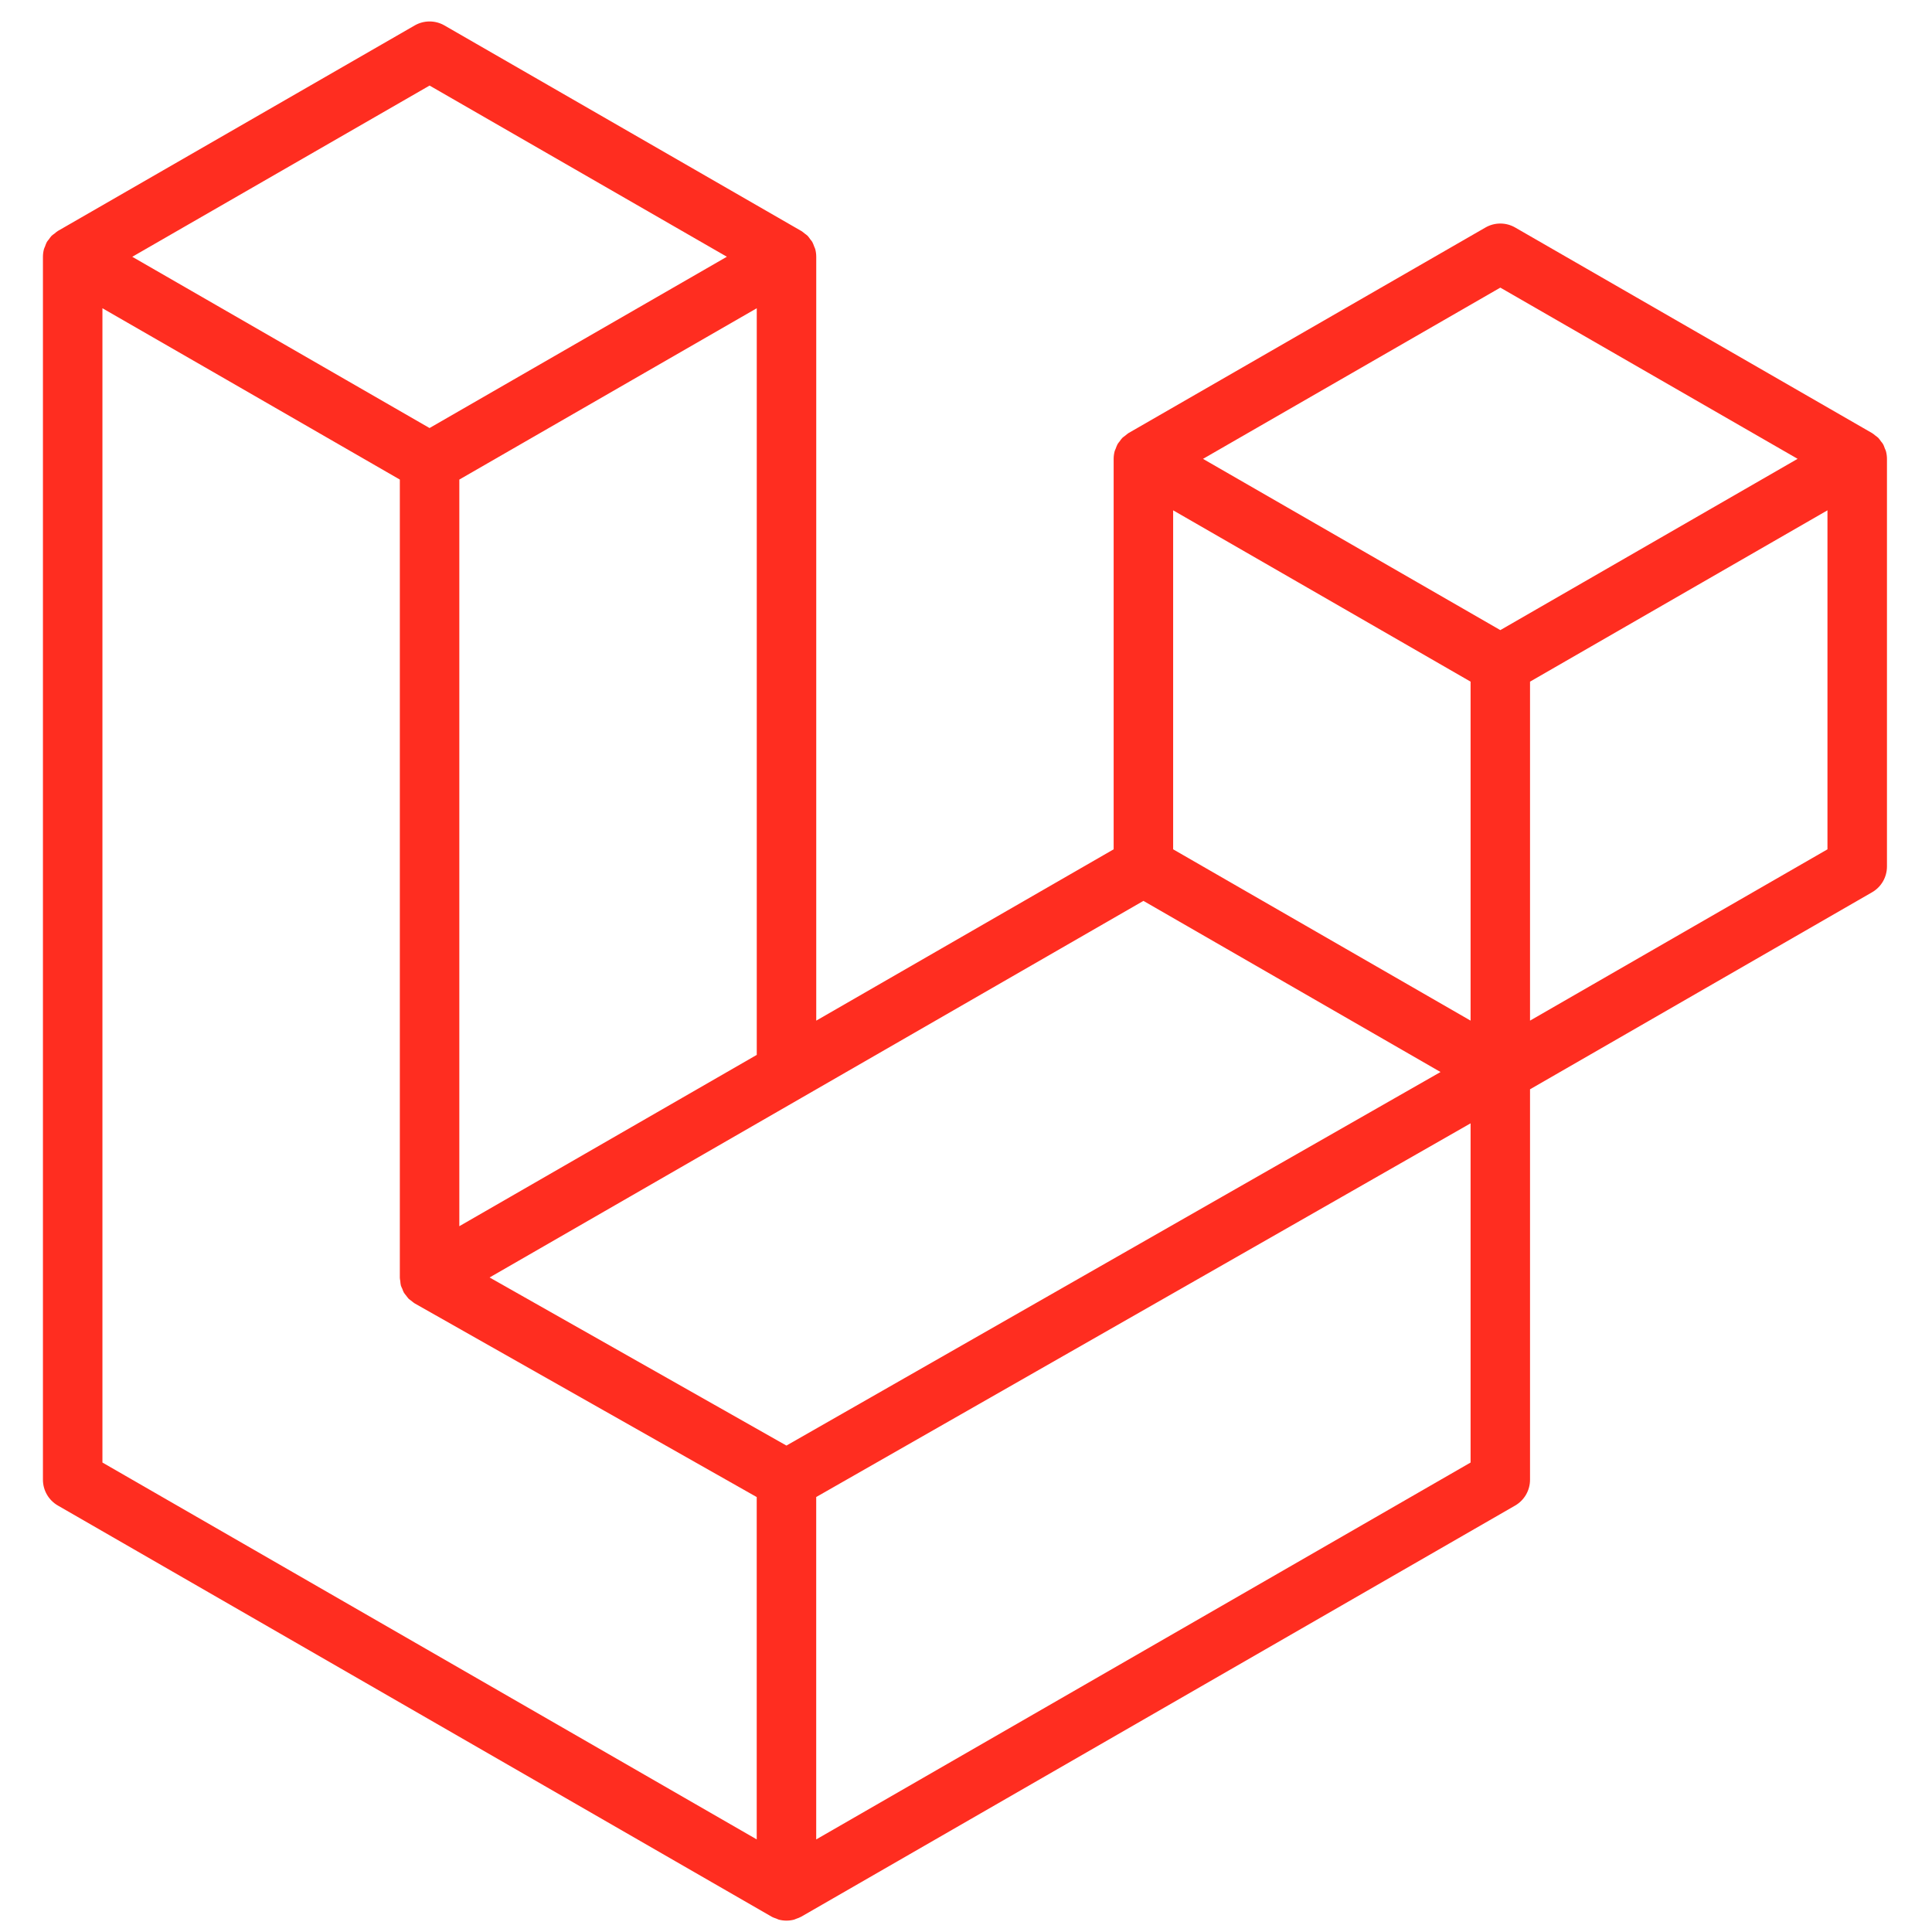
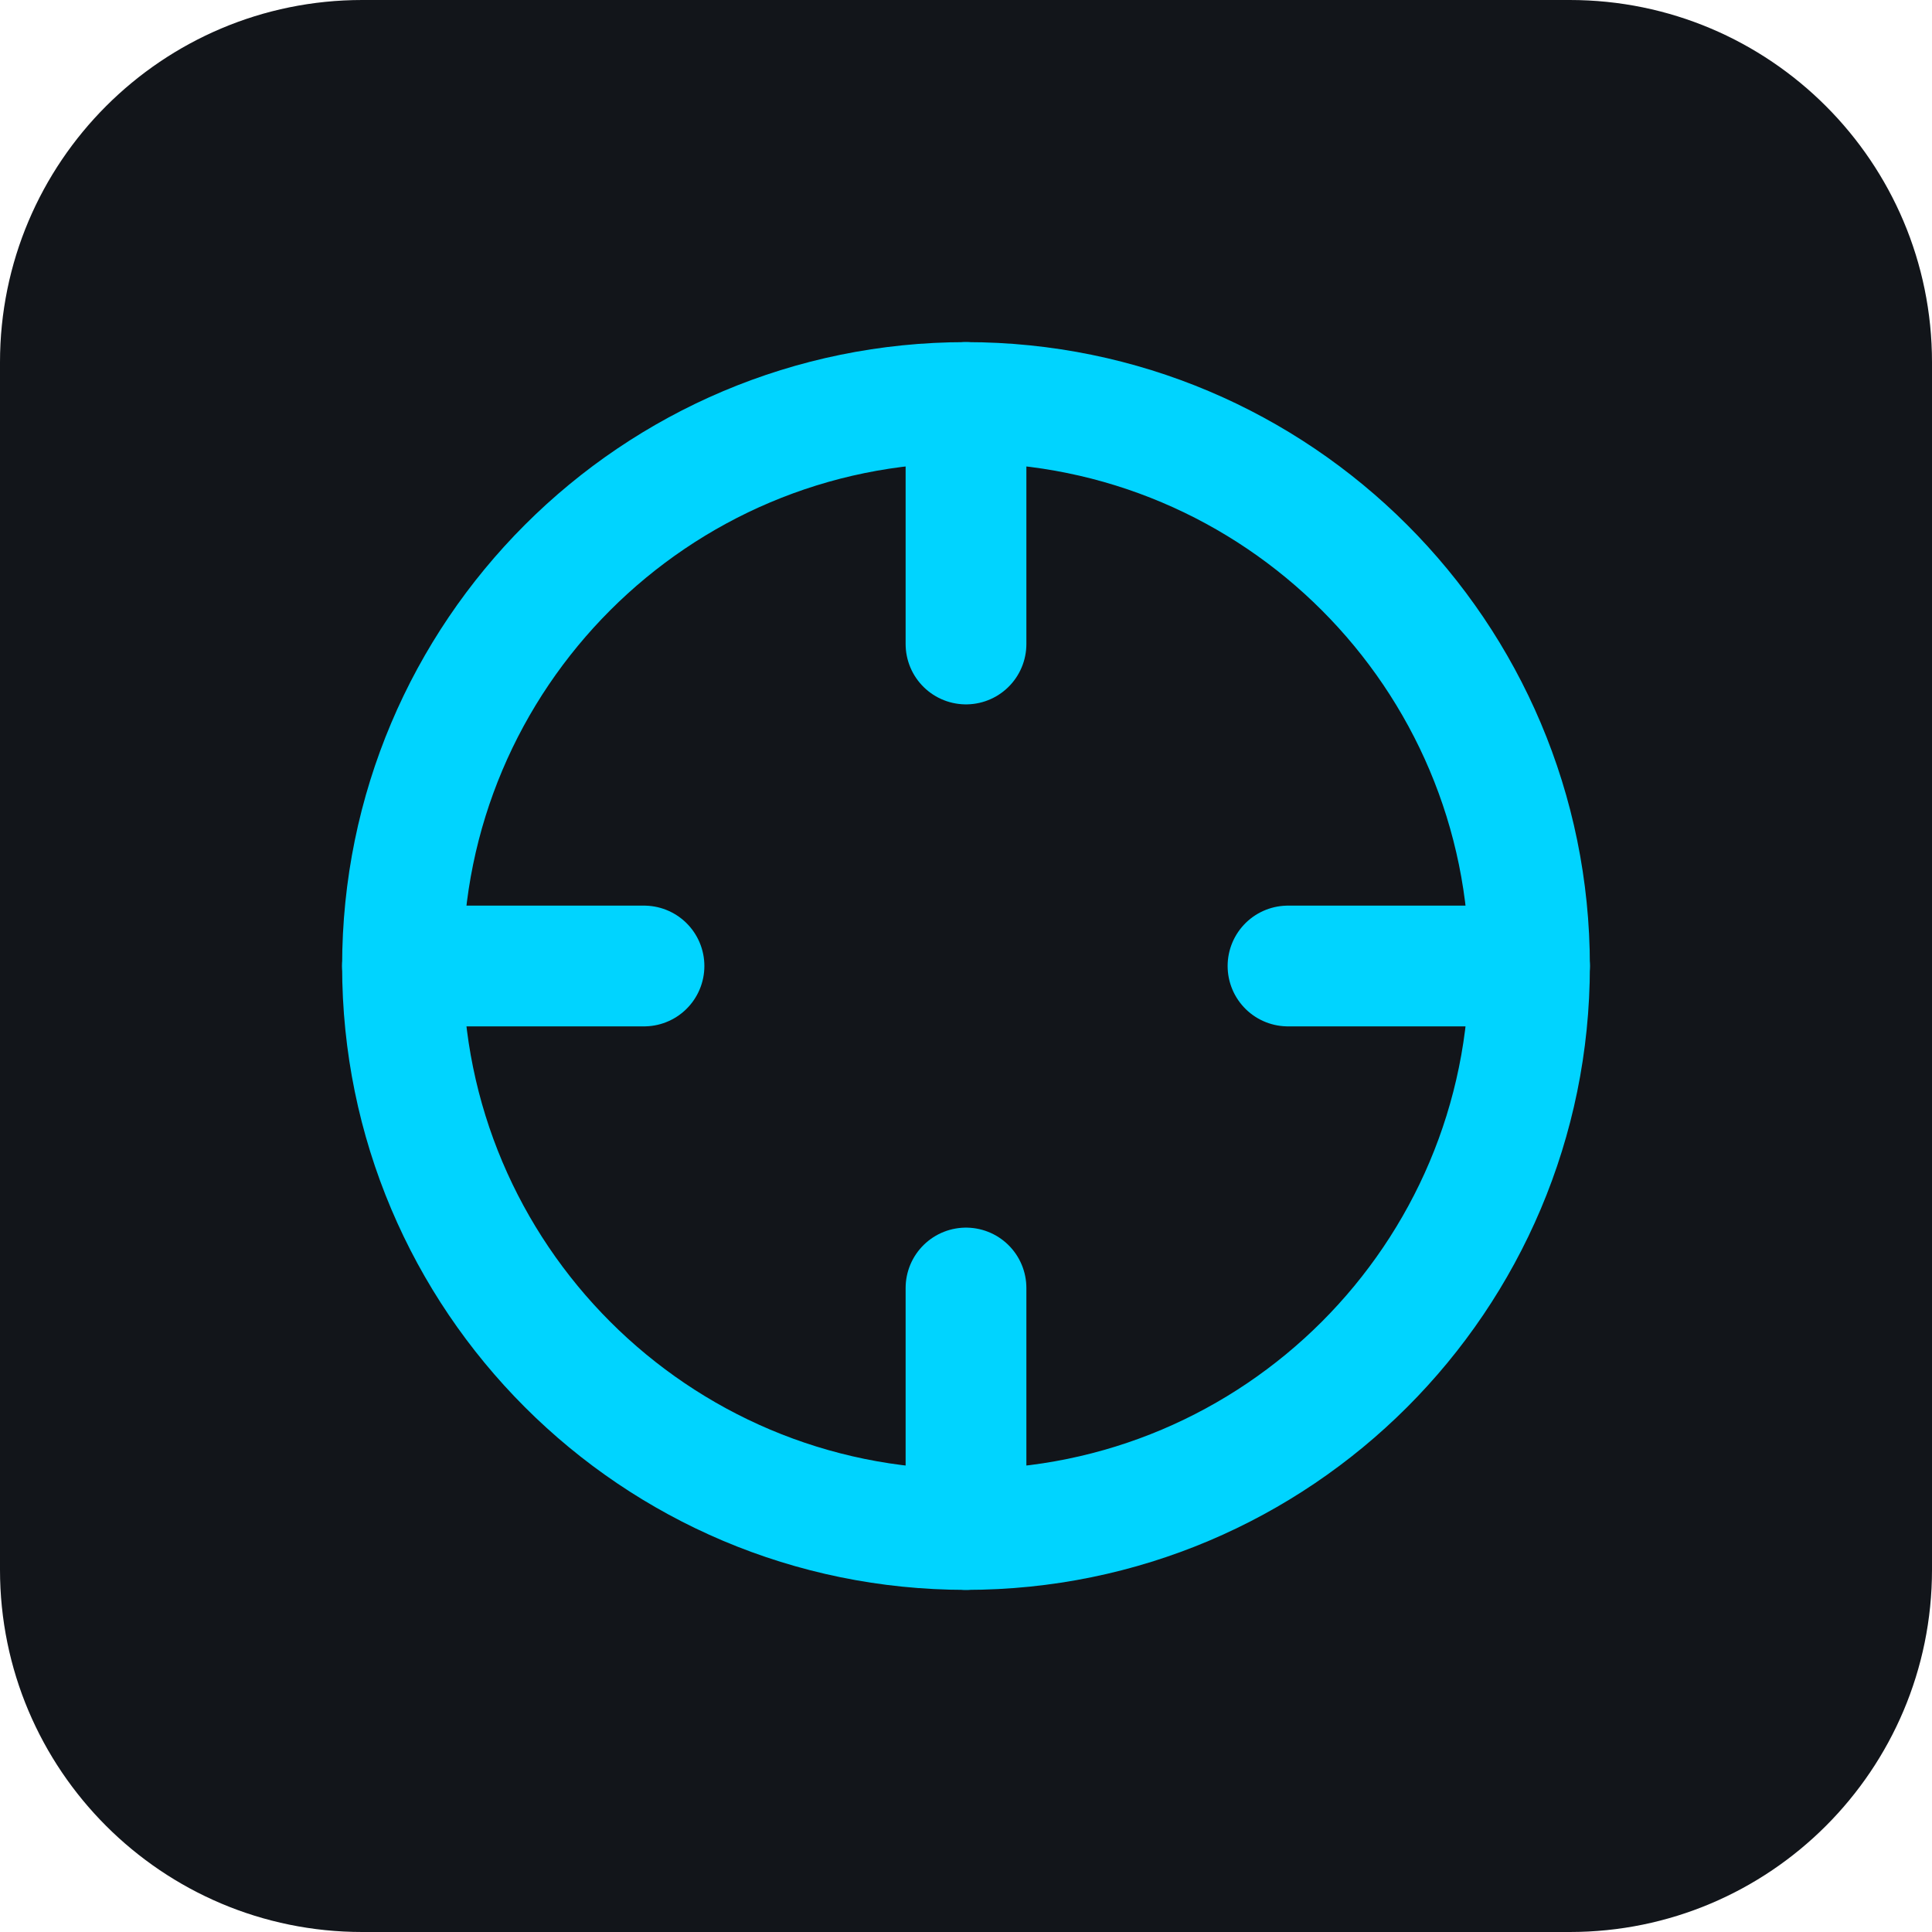
- <svg xmlns="http://www.w3.org/2000/svg" width="166" height="166" viewBox="0 0 166 166" fill="none">
-   <path fill-rule="evenodd" clip-rule="evenodd" d="M162.041 38.759C162.099 38.977 162.129 39.201 162.13 39.426V74.452C162.13 74.902 162.011 75.344 161.786 75.733C161.561 76.122 161.237 76.444 160.847 76.668L131.462 93.594V127.141C131.462 128.054 130.977 128.897 130.186 129.357L68.847 164.683C68.707 164.763 68.554 164.814 68.401 164.868C68.343 164.887 68.289 164.922 68.228 164.938C67.8 165.051 67.349 165.051 66.92 164.938C66.85 164.919 66.786 164.881 66.719 164.855C66.579 164.804 66.432 164.76 66.298 164.683L4.972 129.357C4.583 129.133 4.259 128.81 4.034 128.421C3.808 128.032 3.69 127.591 3.689 127.141L3.689 22.063C3.689 21.834 3.721 21.61 3.779 21.393C3.798 21.32 3.843 21.253 3.868 21.179C3.916 21.045 3.961 20.908 4.031 20.783C4.079 20.7 4.149 20.633 4.206 20.557C4.28 20.454 4.347 20.349 4.433 20.26C4.506 20.186 4.602 20.132 4.685 20.068C4.778 19.992 4.861 19.909 4.966 19.848L35.633 2.185C36.022 1.961 36.462 1.844 36.91 1.844C37.358 1.844 37.798 1.961 38.186 2.185L68.851 19.848H68.857C68.959 19.912 69.045 19.992 69.138 20.065C69.221 20.129 69.313 20.186 69.387 20.257C69.476 20.349 69.54 20.454 69.616 20.557C69.671 20.633 69.744 20.7 69.789 20.783C69.862 20.911 69.904 21.045 69.955 21.179C69.98 21.253 70.025 21.32 70.044 21.396C70.103 21.614 70.133 21.838 70.133 22.063V87.694L95.686 72.974V39.423C95.686 39.2 95.718 38.973 95.775 38.759C95.798 38.683 95.839 38.615 95.865 38.542C95.916 38.408 95.96 38.271 96.031 38.146C96.079 38.063 96.149 37.996 96.203 37.92C96.279 37.818 96.343 37.712 96.433 37.623C96.506 37.549 96.599 37.495 96.681 37.431C96.777 37.355 96.86 37.272 96.962 37.211L127.633 19.548C128.021 19.324 128.461 19.206 128.91 19.206C129.358 19.206 129.798 19.324 130.186 19.548L160.85 37.211C160.959 37.275 161.042 37.355 161.137 37.428C161.217 37.492 161.31 37.549 161.383 37.62C161.473 37.712 161.536 37.818 161.613 37.92C161.67 37.996 161.741 38.063 161.785 38.146C161.859 38.271 161.9 38.408 161.951 38.542C161.98 38.615 162.021 38.683 162.041 38.759ZM157.018 72.974V43.848L146.287 50.028L131.462 58.568V87.694L157.021 72.974H157.018ZM126.354 125.663V96.518L111.771 104.85L70.13 128.626V158.046L126.354 125.663ZM8.801 26.485V125.663L65.018 158.043V128.629L35.649 112L35.64 111.994L35.627 111.988C35.528 111.93 35.445 111.847 35.353 111.777C35.273 111.713 35.18 111.662 35.11 111.592L35.104 111.582C35.021 111.502 34.963 111.403 34.893 111.314C34.829 111.228 34.753 111.154 34.702 111.065L34.699 111.055C34.641 110.96 34.606 110.845 34.565 110.736C34.523 110.64 34.469 110.551 34.443 110.449C34.411 110.328 34.405 110.197 34.392 110.072C34.379 109.976 34.354 109.881 34.354 109.785V109.778V41.205L19.532 32.662L8.801 26.485ZM36.913 7.35L11.364 22.063L36.907 36.777L62.453 22.06L36.907 7.35H36.913ZM50.2 99.174L65.022 90.637V26.485L54.291 32.665L39.466 41.205V105.357L50.2 99.174ZM128.91 24.713L103.363 39.426L128.91 54.14L154.453 39.423L128.91 24.713ZM126.354 58.568L111.529 50.028L100.798 43.848V72.974L115.619 81.511L126.354 87.694V58.568ZM67.571 124.205L105.042 102.803L123.772 92.109L98.245 77.405L68.854 94.334L42.066 109.762L67.571 124.205Z" fill="#FF2D20" />
+ <svg xmlns="http://www.w3.org/2000/svg" viewBox="0 0 24 24">
+   <rect x="0" y="0" width="24" height="24" rx="4.5" fill="#12151a" />
+   <g stroke="#00d4ff" stroke-width="1.5" stroke-linecap="round" stroke-linejoin="round" fill="none">
+     <circle cx="12" cy="12" r="7" />
+     <line x1="19" x2="16" y1="12" y2="12" />
+     <line x1="8" x2="5" y1="12" y2="12" />
+     <line x1="12" x2="12" y1="8" y2="5" />
+     <line x1="12" x2="12" y1="19" y2="16" />
+   </g>
</svg>
